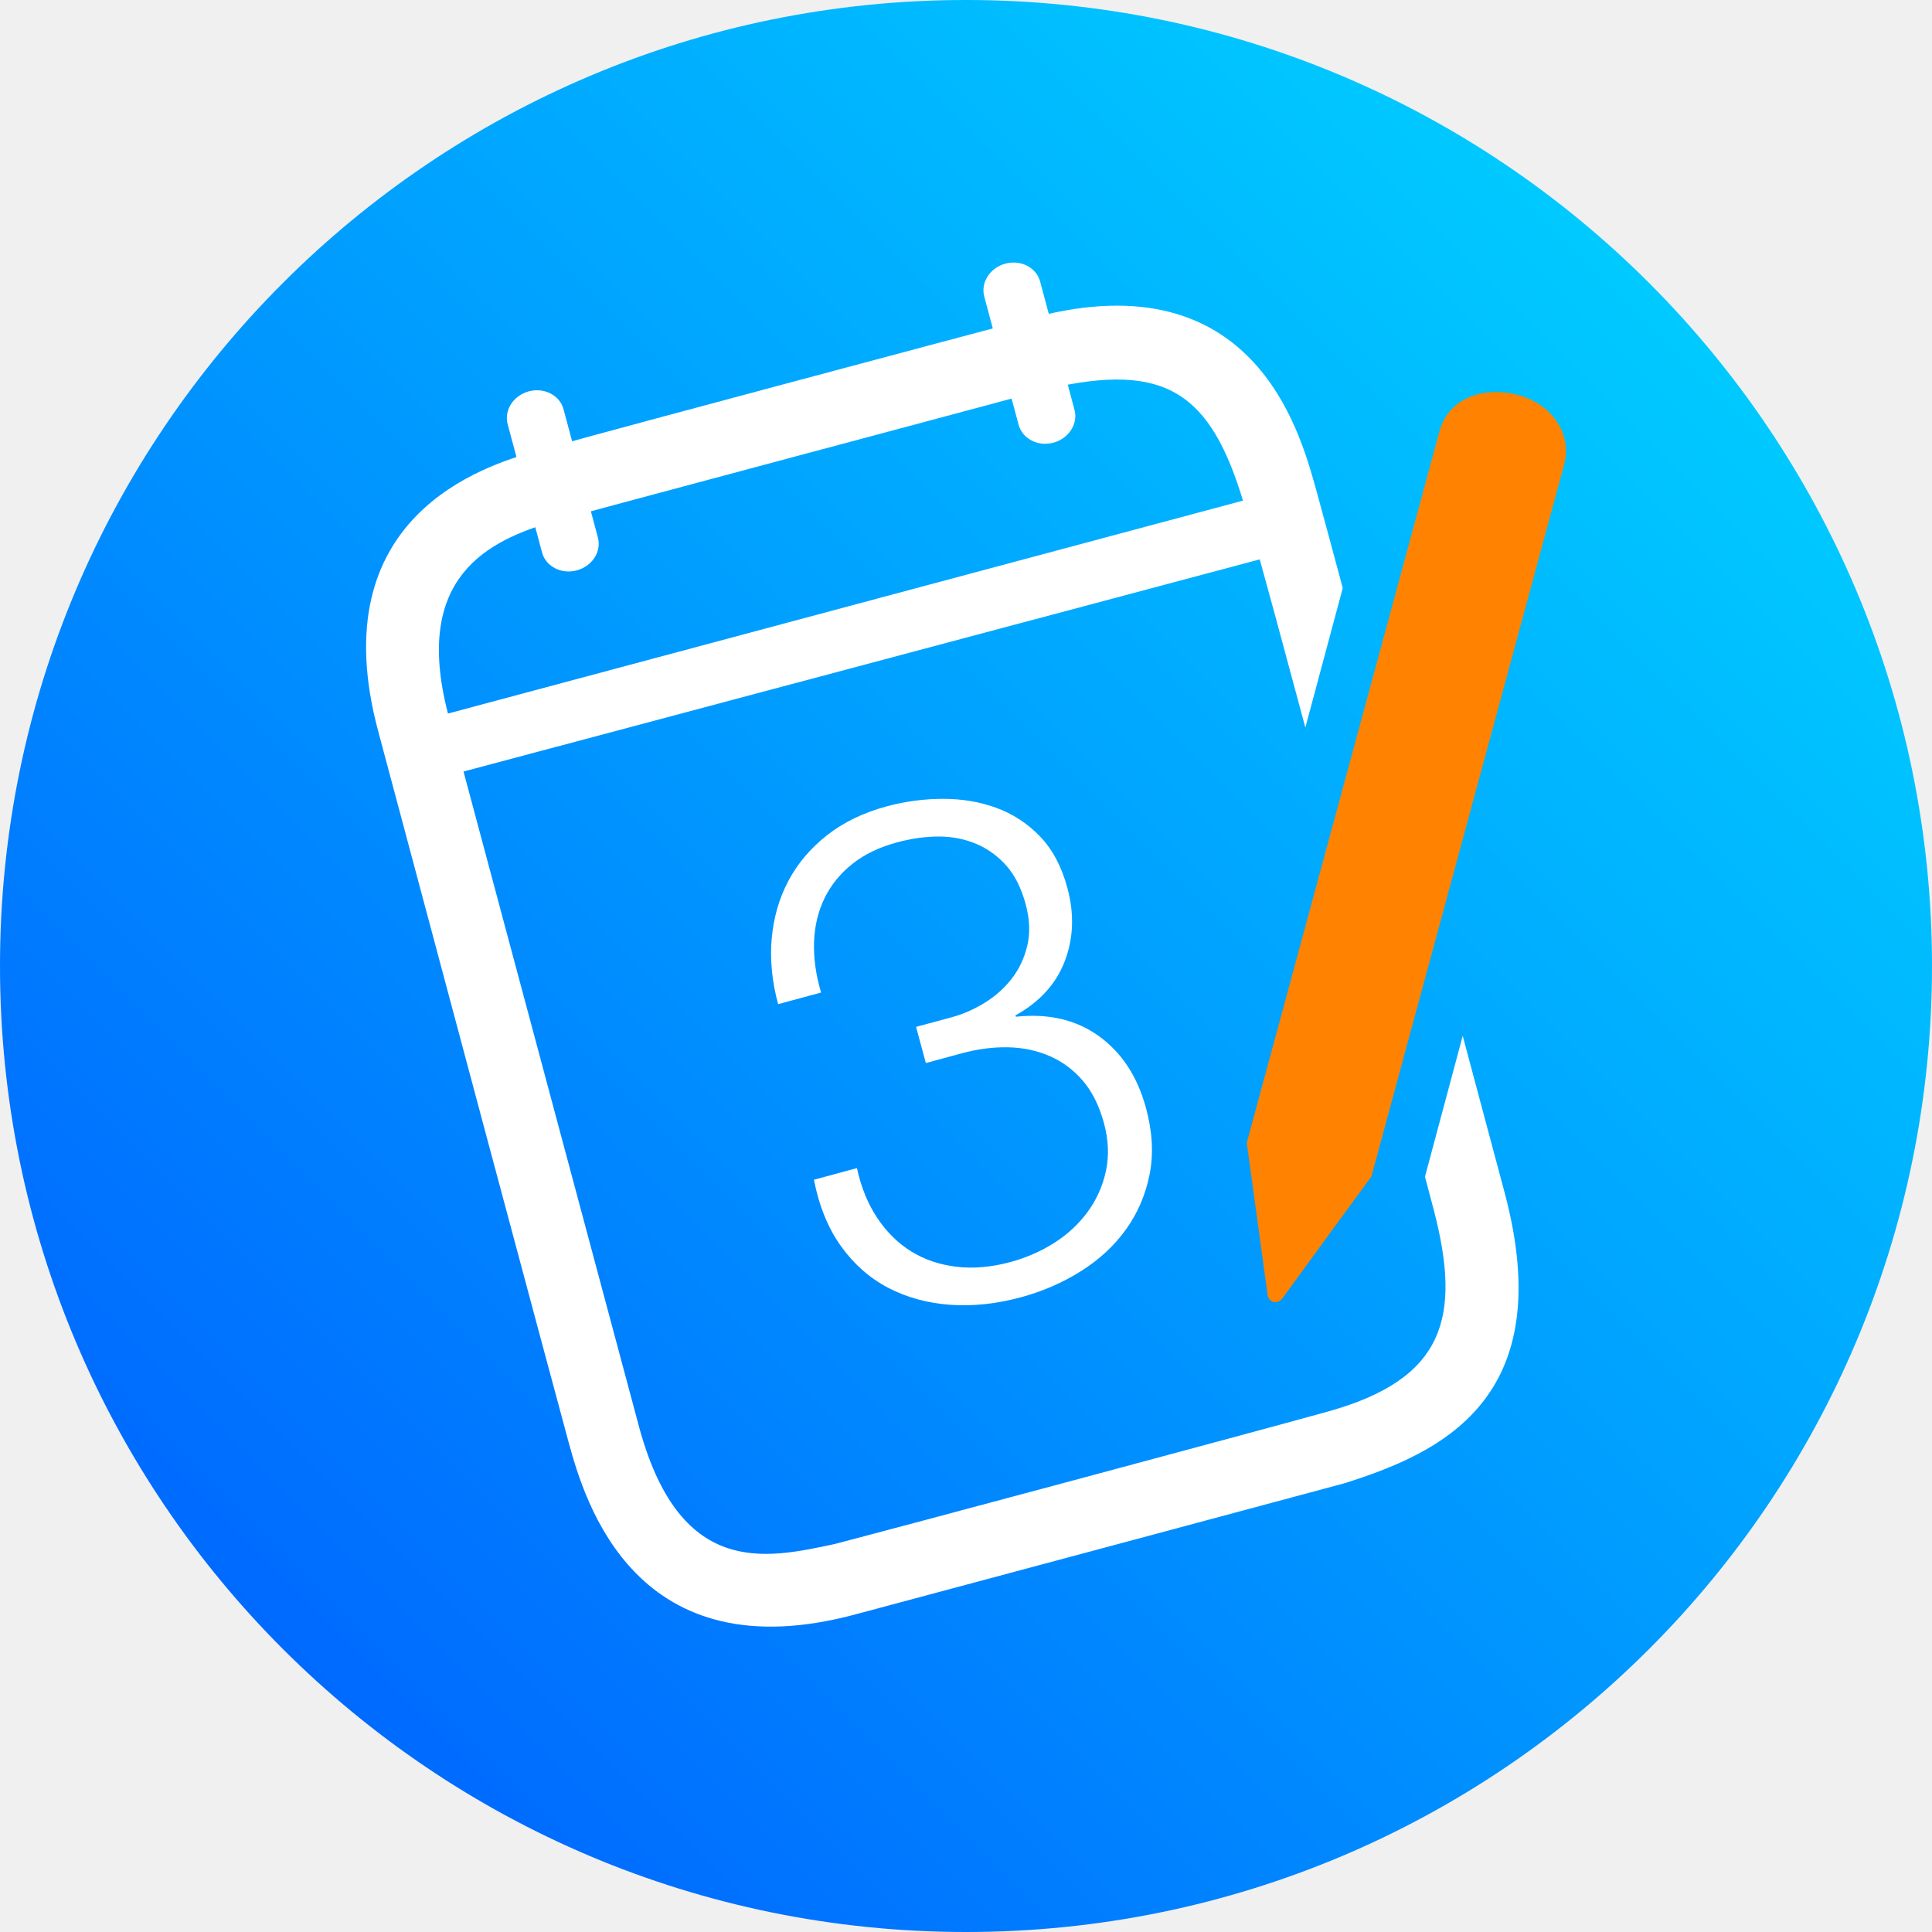
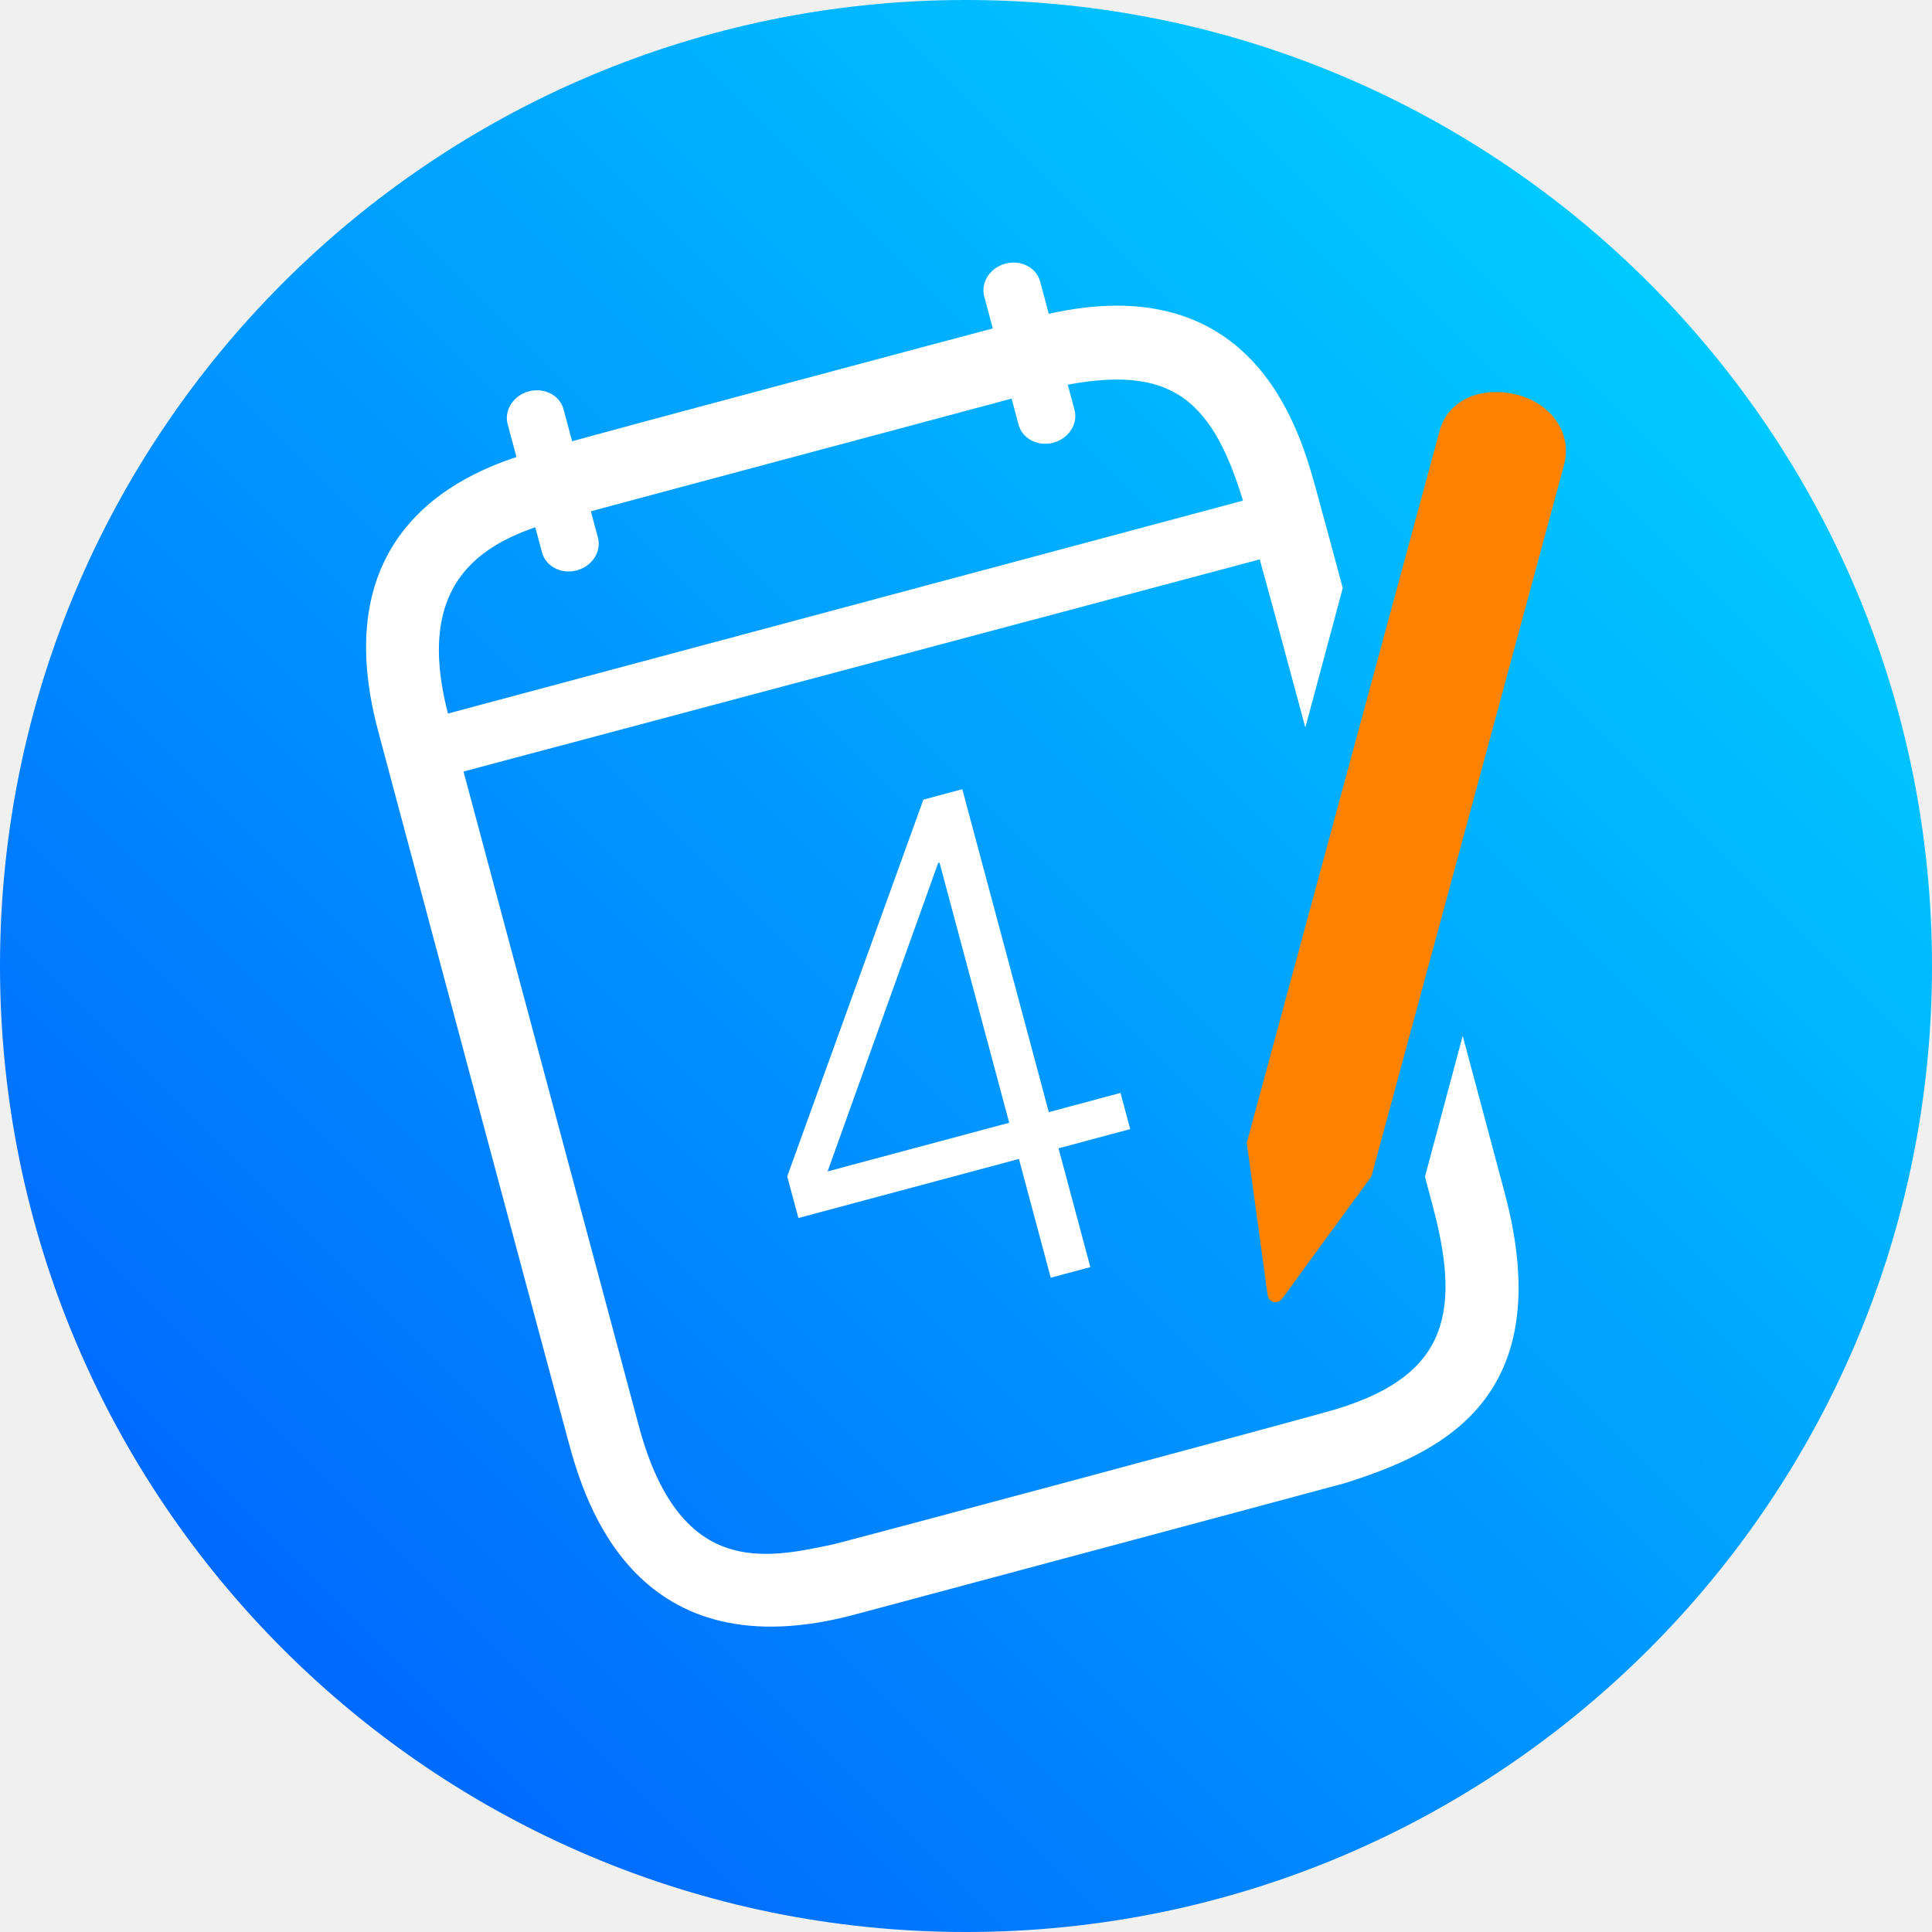
<svg xmlns="http://www.w3.org/2000/svg" version="1.1" x="0" y="0" width="82" height="82" viewBox="0, 0, 82, 82">
  <defs>
-     <linearGradient id="calendar-gradient" gradientUnits="userSpaceOnUse" x1="12.009" y1="69.991" x2="69.991" y2="12.009">
+     <linearGradient id="Gradient_1" gradientUnits="userSpaceOnUse" x1="12.009" y1="69.991" x2="69.991" y2="12.009">
      <stop offset="0" stop-color="#0056FF" />
      <stop offset="0" stop-color="#006AFF" />
      <stop offset="1" stop-color="#00CAFF" />
    </linearGradient>
  </defs>
  <g id="Calendar">
-     <path d="M41,82 C18.356,82 0,63.644 0,41 C0,18.356 18.356,0 41,0 C63.644,0 82,18.356 82,41 C82,63.644 63.644,82 41,82 z" fill="url(#calendar-gradient)" />
+     <path d="M41,82 C18.356,82 0,63.644 0,41 C0,18.356 18.356,0 41,0 C63.644,0 82,18.356 82,41 C82,63.644 63.644,82 41,82 z" fill="url(#Gradient_1)" />
    <g>
      <path d="M33.021,16.373 C41.376,14.14 37.742,15.11 43.922,13.464 C53.184,11.037 55.151,18.28 55.821,20.639 C56.218,22.077 56.603,23.519 56.99,24.959 L55.403,30.878 C54.539,27.695 53.705,24.504 52.783,21.336 C51.388,16.681 49.49,15.334 44.455,16.51 C39.627,17.811 25.383,21.604 23.554,22.117 C20.667,22.941 17.53,24.517 19.005,30.254 C20.469,35.729 24.633,51.269 27.075,60.378 C28.8,67.012 32.497,66.155 35.401,65.539 C37.952,64.877 53.121,60.812 56.355,59.912 C61.315,58.533 62.035,55.918 60.862,51.384 L60.48,49.944 L62.082,43.964 C62.674,46.178 63.266,48.391 63.857,50.605 C66.212,59.41 61.091,61.684 57.054,62.957 C54.867,63.549 44.405,66.351 36.386,68.498 C26.981,71.075 24.827,63.756 24.134,61.214 C23.441,58.674 17.642,37.005 16.067,31.091 C13.567,21.886 20.616,19.759 22.711,19.158 C26.142,18.211 29.583,17.295 33.021,16.373 z" fill="#FFFFFF" />
      <path d="M64.355,16.745 C65.823,17.103 66.745,18.376 66.385,19.723 C66.025,21.071 58.206,49.934 58.206,49.934 L58.206,49.934 C56.947,51.652 55.689,53.371 54.437,55.096 C54.22,55.397 53.818,55.293 53.792,54.895 L52.917,48.501 C52.917,48.501 60.73,19.646 61.1,18.292 C61.469,16.938 62.887,16.389 64.355,16.745 z" fill="#FF8300" id="Pencil" />
      <path d="M18.061,30.54 L54,20.915 L54.491,23.469 L18.721,33 z" fill="#FFFFFF" />
      <path d="M23.918,17.37 L25.377,22.814 C25.536,23.409 25.135,24.034 24.479,24.209 L24.479,24.209 C23.825,24.384 23.165,24.043 23.006,23.449 L21.547,18.005 C21.388,17.411 21.789,16.786 22.444,16.61 L22.444,16.61 C23.099,16.435 23.759,16.775 23.918,17.37 z" fill="#FFFFFF" />
      <path d="M44.146,11.95 L45.605,17.393 C45.764,17.988 45.363,18.613 44.707,18.789 L44.707,18.789 C44.053,18.964 43.394,18.624 43.233,18.029 L41.775,12.586 C41.616,11.99 42.017,11.365 42.672,11.19 L42.672,11.19 C43.327,11.014 43.987,11.354 44.146,11.95 z" fill="#FFFFFF" />
-       <path d="M36.37,49.578 L34.545,50.072 Q34.876,51.754 35.699,52.899 Q36.522,54.043 37.698,54.658 Q38.874,55.272 40.317,55.378 Q41.76,55.485 43.324,55.062 Q44.714,54.686 45.882,53.95 Q47.051,53.214 47.795,52.174 Q48.539,51.133 48.794,49.836 Q49.049,48.54 48.641,47.034 Q48.101,45.036 46.65,43.983 Q45.2,42.931 43.115,43.153 L43.1,43.095 Q44.641,42.243 45.195,40.787 Q45.749,39.332 45.302,37.682 Q44.934,36.32 44.136,35.495 Q43.337,34.67 42.286,34.287 Q41.234,33.903 40.022,33.905 Q38.811,33.906 37.623,34.228 Q36.146,34.627 35.096,35.455 Q34.046,36.283 33.46,37.39 Q32.874,38.497 32.754,39.834 Q32.634,41.172 33.026,42.62 L34.85,42.126 Q34.516,41.005 34.551,39.985 Q34.585,38.966 34.995,38.124 Q35.404,37.283 36.171,36.672 Q36.938,36.06 38.068,35.755 Q38.994,35.504 39.849,35.505 Q40.704,35.507 41.442,35.82 Q42.179,36.134 42.719,36.749 Q43.258,37.364 43.533,38.378 Q43.791,39.334 43.603,40.13 Q43.415,40.927 42.942,41.537 Q42.47,42.146 41.791,42.563 Q41.111,42.98 40.416,43.169 L38.881,43.584 L39.296,45.119 L40.831,44.703 Q41.845,44.429 42.799,44.451 Q43.752,44.472 44.563,44.828 Q45.374,45.183 45.966,45.878 Q46.558,46.572 46.856,47.673 Q47.146,48.744 46.939,49.701 Q46.732,50.659 46.165,51.434 Q45.597,52.209 44.749,52.749 Q43.901,53.29 42.887,53.564 Q41.671,53.893 40.595,53.765 Q39.519,53.636 38.68,53.118 Q37.84,52.599 37.24,51.704 Q36.641,50.81 36.37,49.578 z" fill="#FFFFFF" />
+       <path d="M42.834,47.653 L39.876,36.612 L39.818,36.628 L35.126,49.718 z M33.412,49.929 L39.191,33.939 L40.842,33.496 L44.515,47.203 L47.558,46.387 L47.969,47.923 L44.927,48.738 L46.278,53.78 L44.597,54.231 L43.246,49.189 L33.886,51.697 z" fill="#FFFFFF" />
    </g>
  </g>
</svg>
